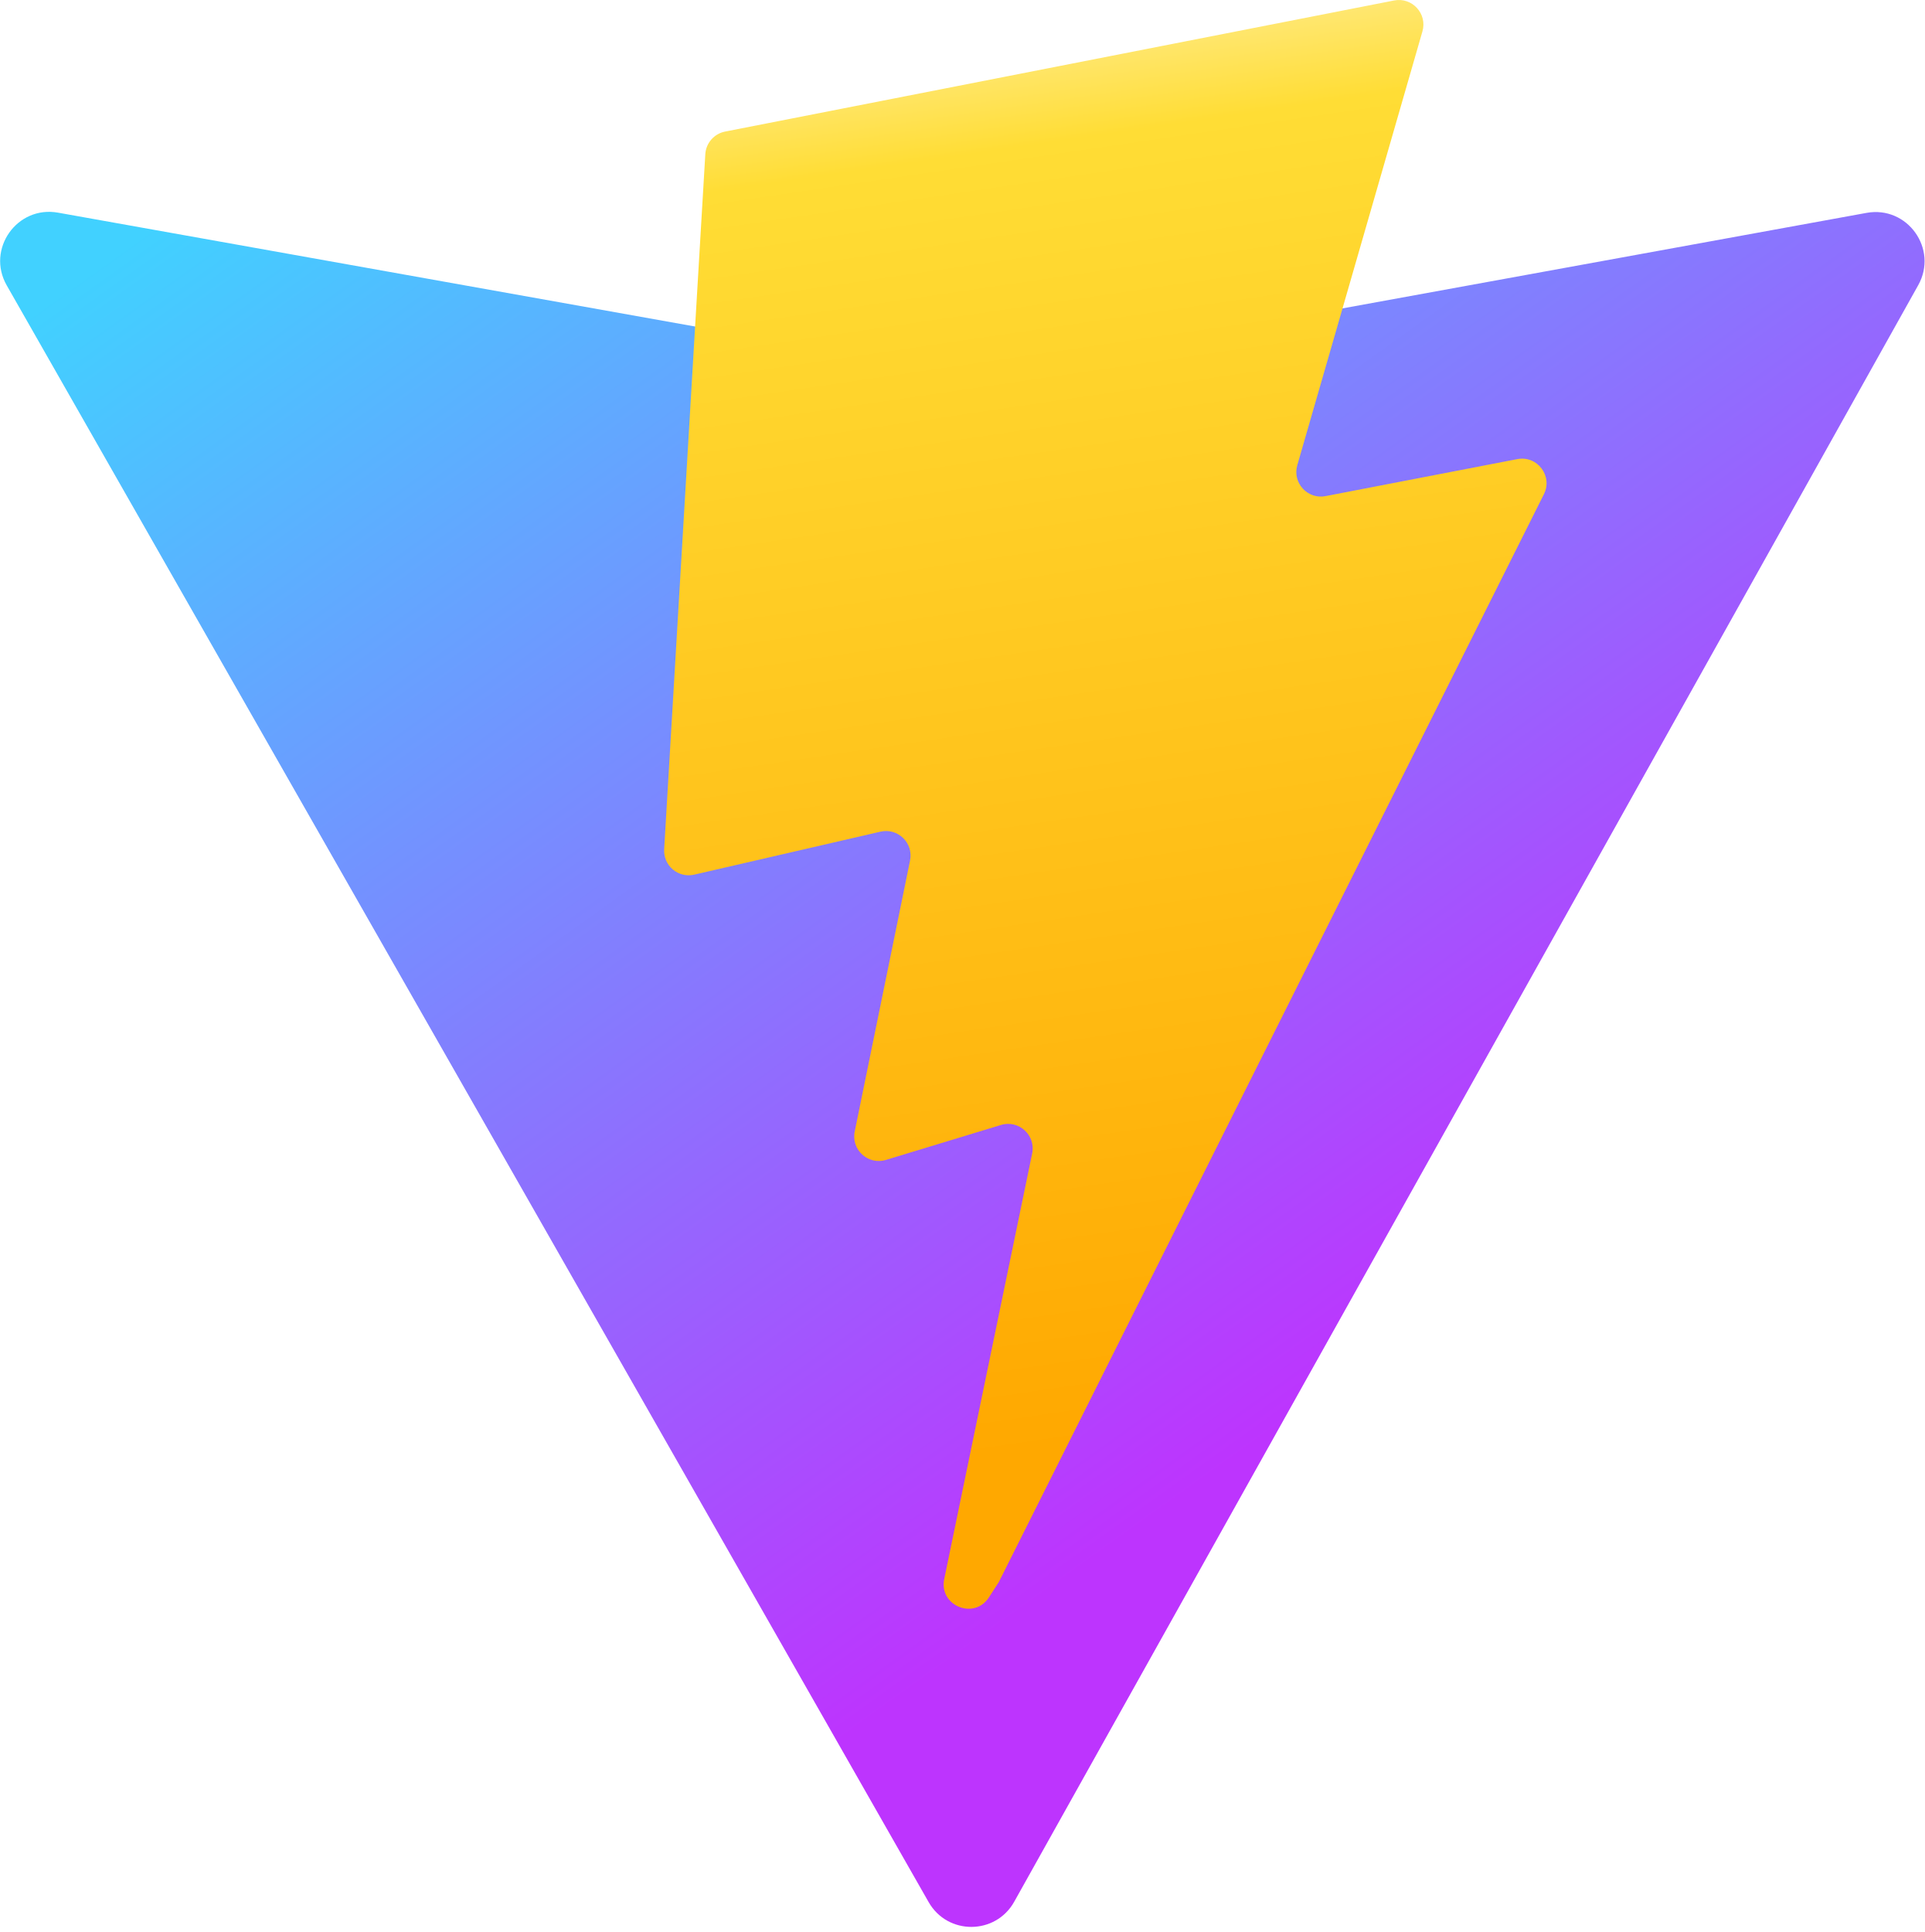
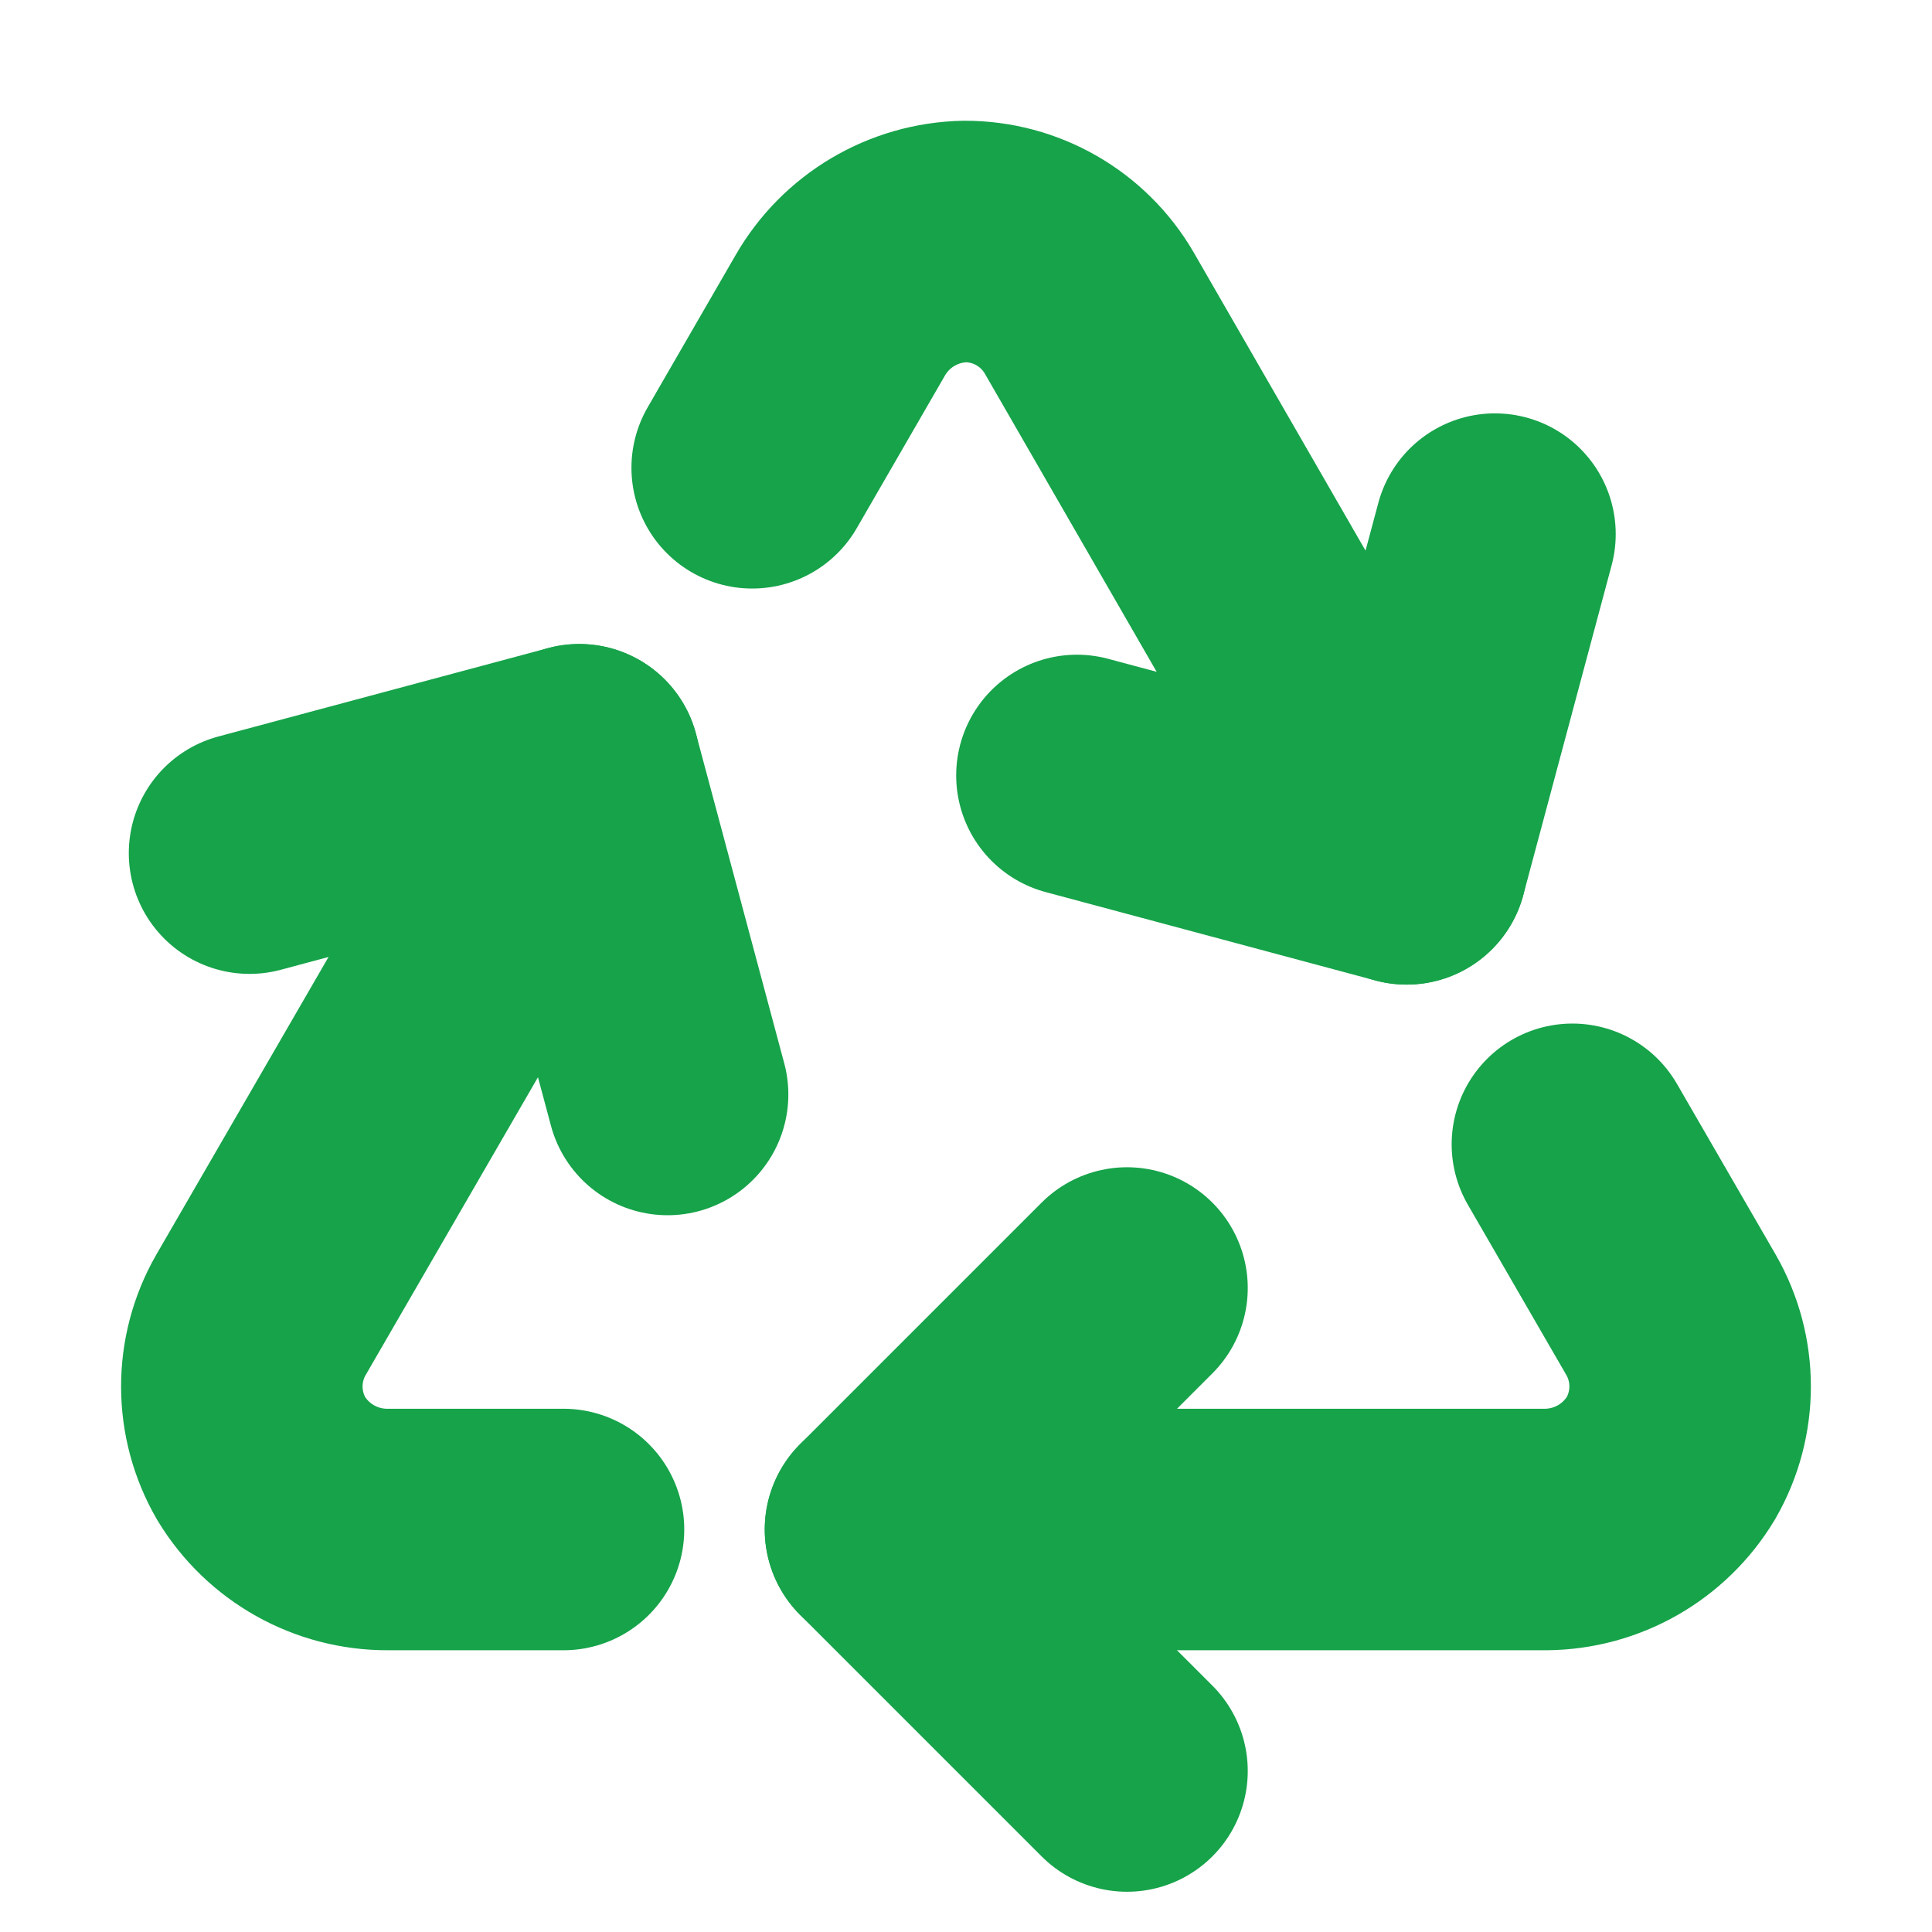
- <svg xmlns="http://www.w3.org/2000/svg" aria-hidden="true" role="img" class="iconify iconify--logos" width="31.88" height="32" preserveAspectRatio="xMidYMid meet" viewBox="0 0 256 257">
-   <defs>
-     <linearGradient id="IconifyId1813088fe1fbc01fb466" x1="-.828%" x2="57.636%" y1="7.652%" y2="78.411%">
-       <stop offset="0%" stop-color="#41D1FF" />
-       <stop offset="100%" stop-color="#BD34FE" />
-     </linearGradient>
-     <linearGradient id="IconifyId1813088fe1fbc01fb467" x1="43.376%" x2="50.316%" y1="2.242%" y2="89.03%">
-       <stop offset="0%" stop-color="#FFEA83" />
-       <stop offset="8.333%" stop-color="#FFDD35" />
-       <stop offset="100%" stop-color="#FFA800" />
-     </linearGradient>
-   </defs>
-   <path fill="url(#IconifyId1813088fe1fbc01fb466)" d="M255.153 37.938L134.897 252.976c-2.483 4.44-8.862 4.466-11.382.048L.875 37.958c-2.746-4.814 1.371-10.646 6.827-9.67l120.385 21.517a6.537 6.537 0 0 0 2.322-.004l117.867-21.483c5.438-.991 9.574 4.796 6.877 9.62Z" />
-   <path fill="url(#IconifyId1813088fe1fbc01fb467)" d="M185.432.063L96.44 17.501a3.268 3.268 0 0 0-2.634 3.014l-5.474 92.456a3.268 3.268 0 0 0 3.997 3.378l24.777-5.718c2.318-.535 4.413 1.507 3.936 3.838l-7.361 36.047c-.495 2.426 1.782 4.5 4.151 3.78l15.304-4.649c2.372-.72 4.652 1.36 4.15 3.788l-11.698 56.621c-.732 3.542 3.979 5.473 5.943 2.437l1.313-2.028l72.516-144.72c1.215-2.423-.88-5.186-3.54-4.672l-25.505 4.922c-2.396.462-4.435-1.77-3.759-4.114l16.646-57.705c.677-2.35-1.37-4.583-3.769-4.113Z" />
+ <svg xmlns="http://www.w3.org/2000/svg" width="24" height="24" viewBox="0 0 24 24" fill="none" stroke="#16a34a" stroke-width="3" stroke-linecap="round" stroke-linejoin="round">
+   <path d="M7 19H4.815a1.83 1.83 0 0 1-1.57-.881 1.785 1.785 0 0 1-.004-1.784L7.196 9.5" />
+   <path d="M11 19h8.203a1.83 1.83 0 0 0 1.556-.89 1.784 1.784 0 0 0 0-1.775l-1.226-2.12" />
+   <path d="m14 16-3 3 3 3" />
+   <path d="M8.293 13.596 7.196 9.5 3.1 10.598" />
+   <path d="m9.344 5.811 1.093-1.892A1.83 1.83 0 0 1 11.985 3a1.784 1.784 0 0 1 1.546.888l3.943 6.843" />
+   <path d="m13.378 9.633 4.096 1.098 1.097-4.096" />
</svg>
